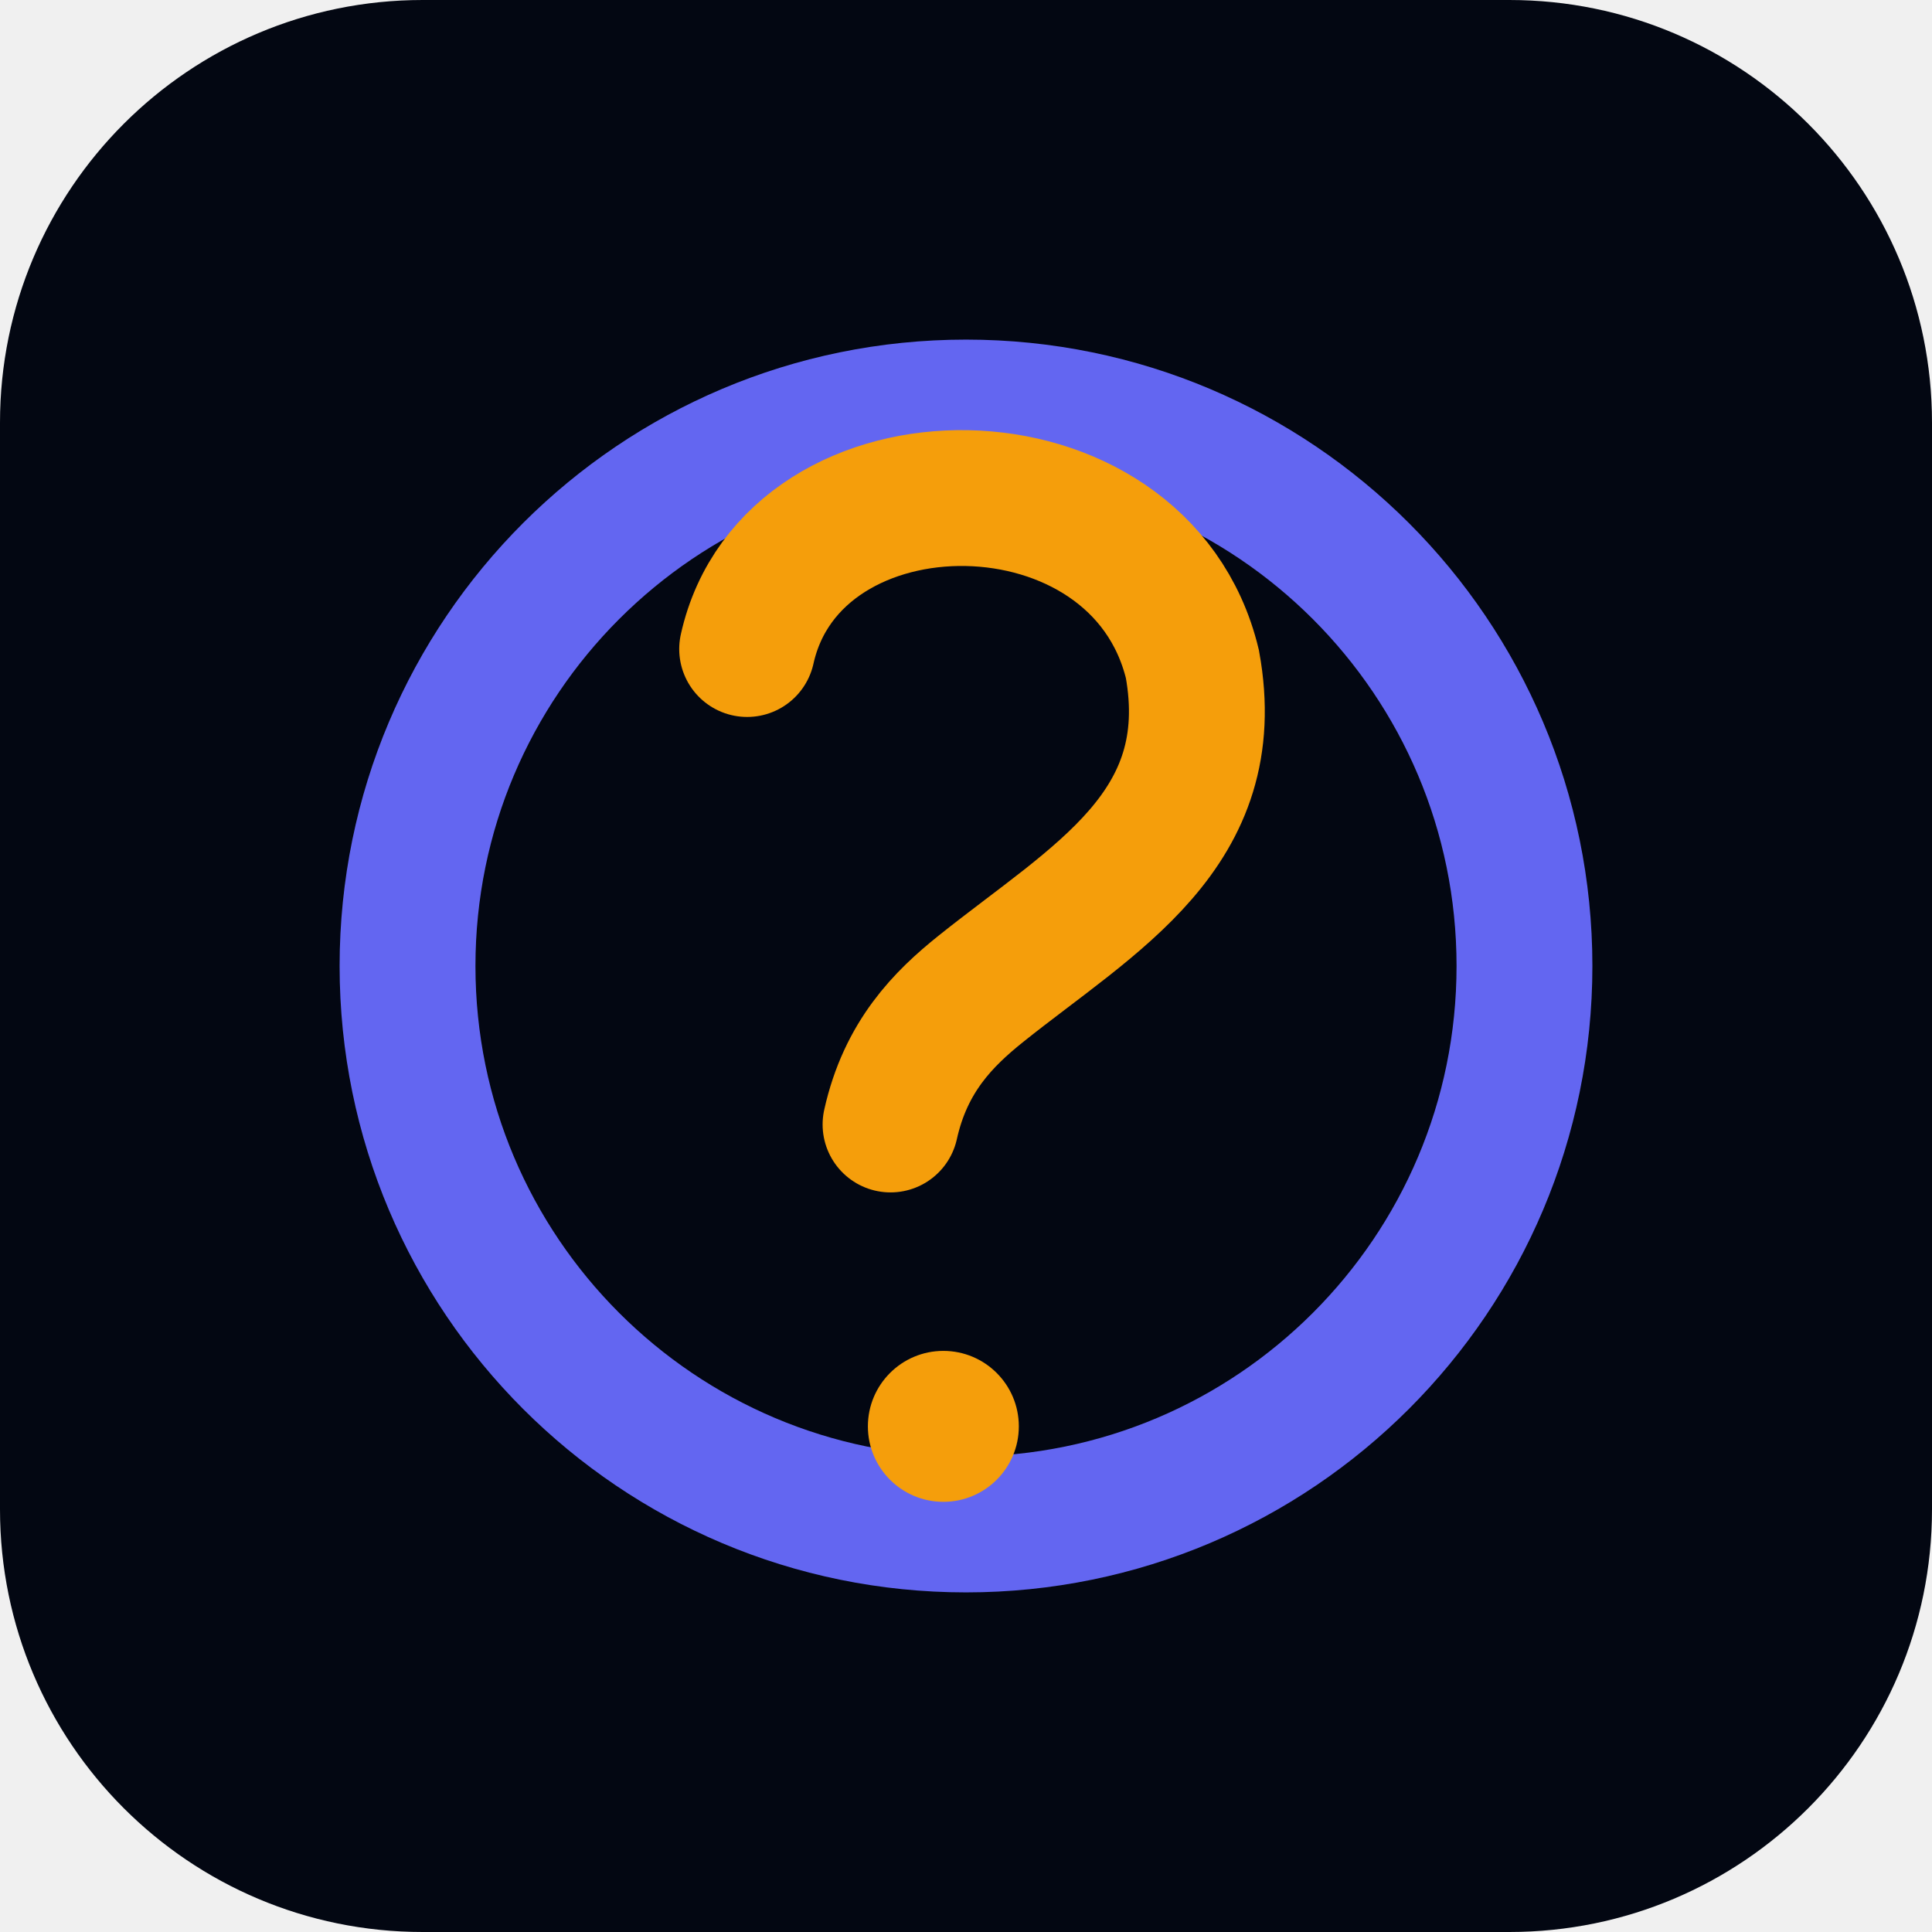
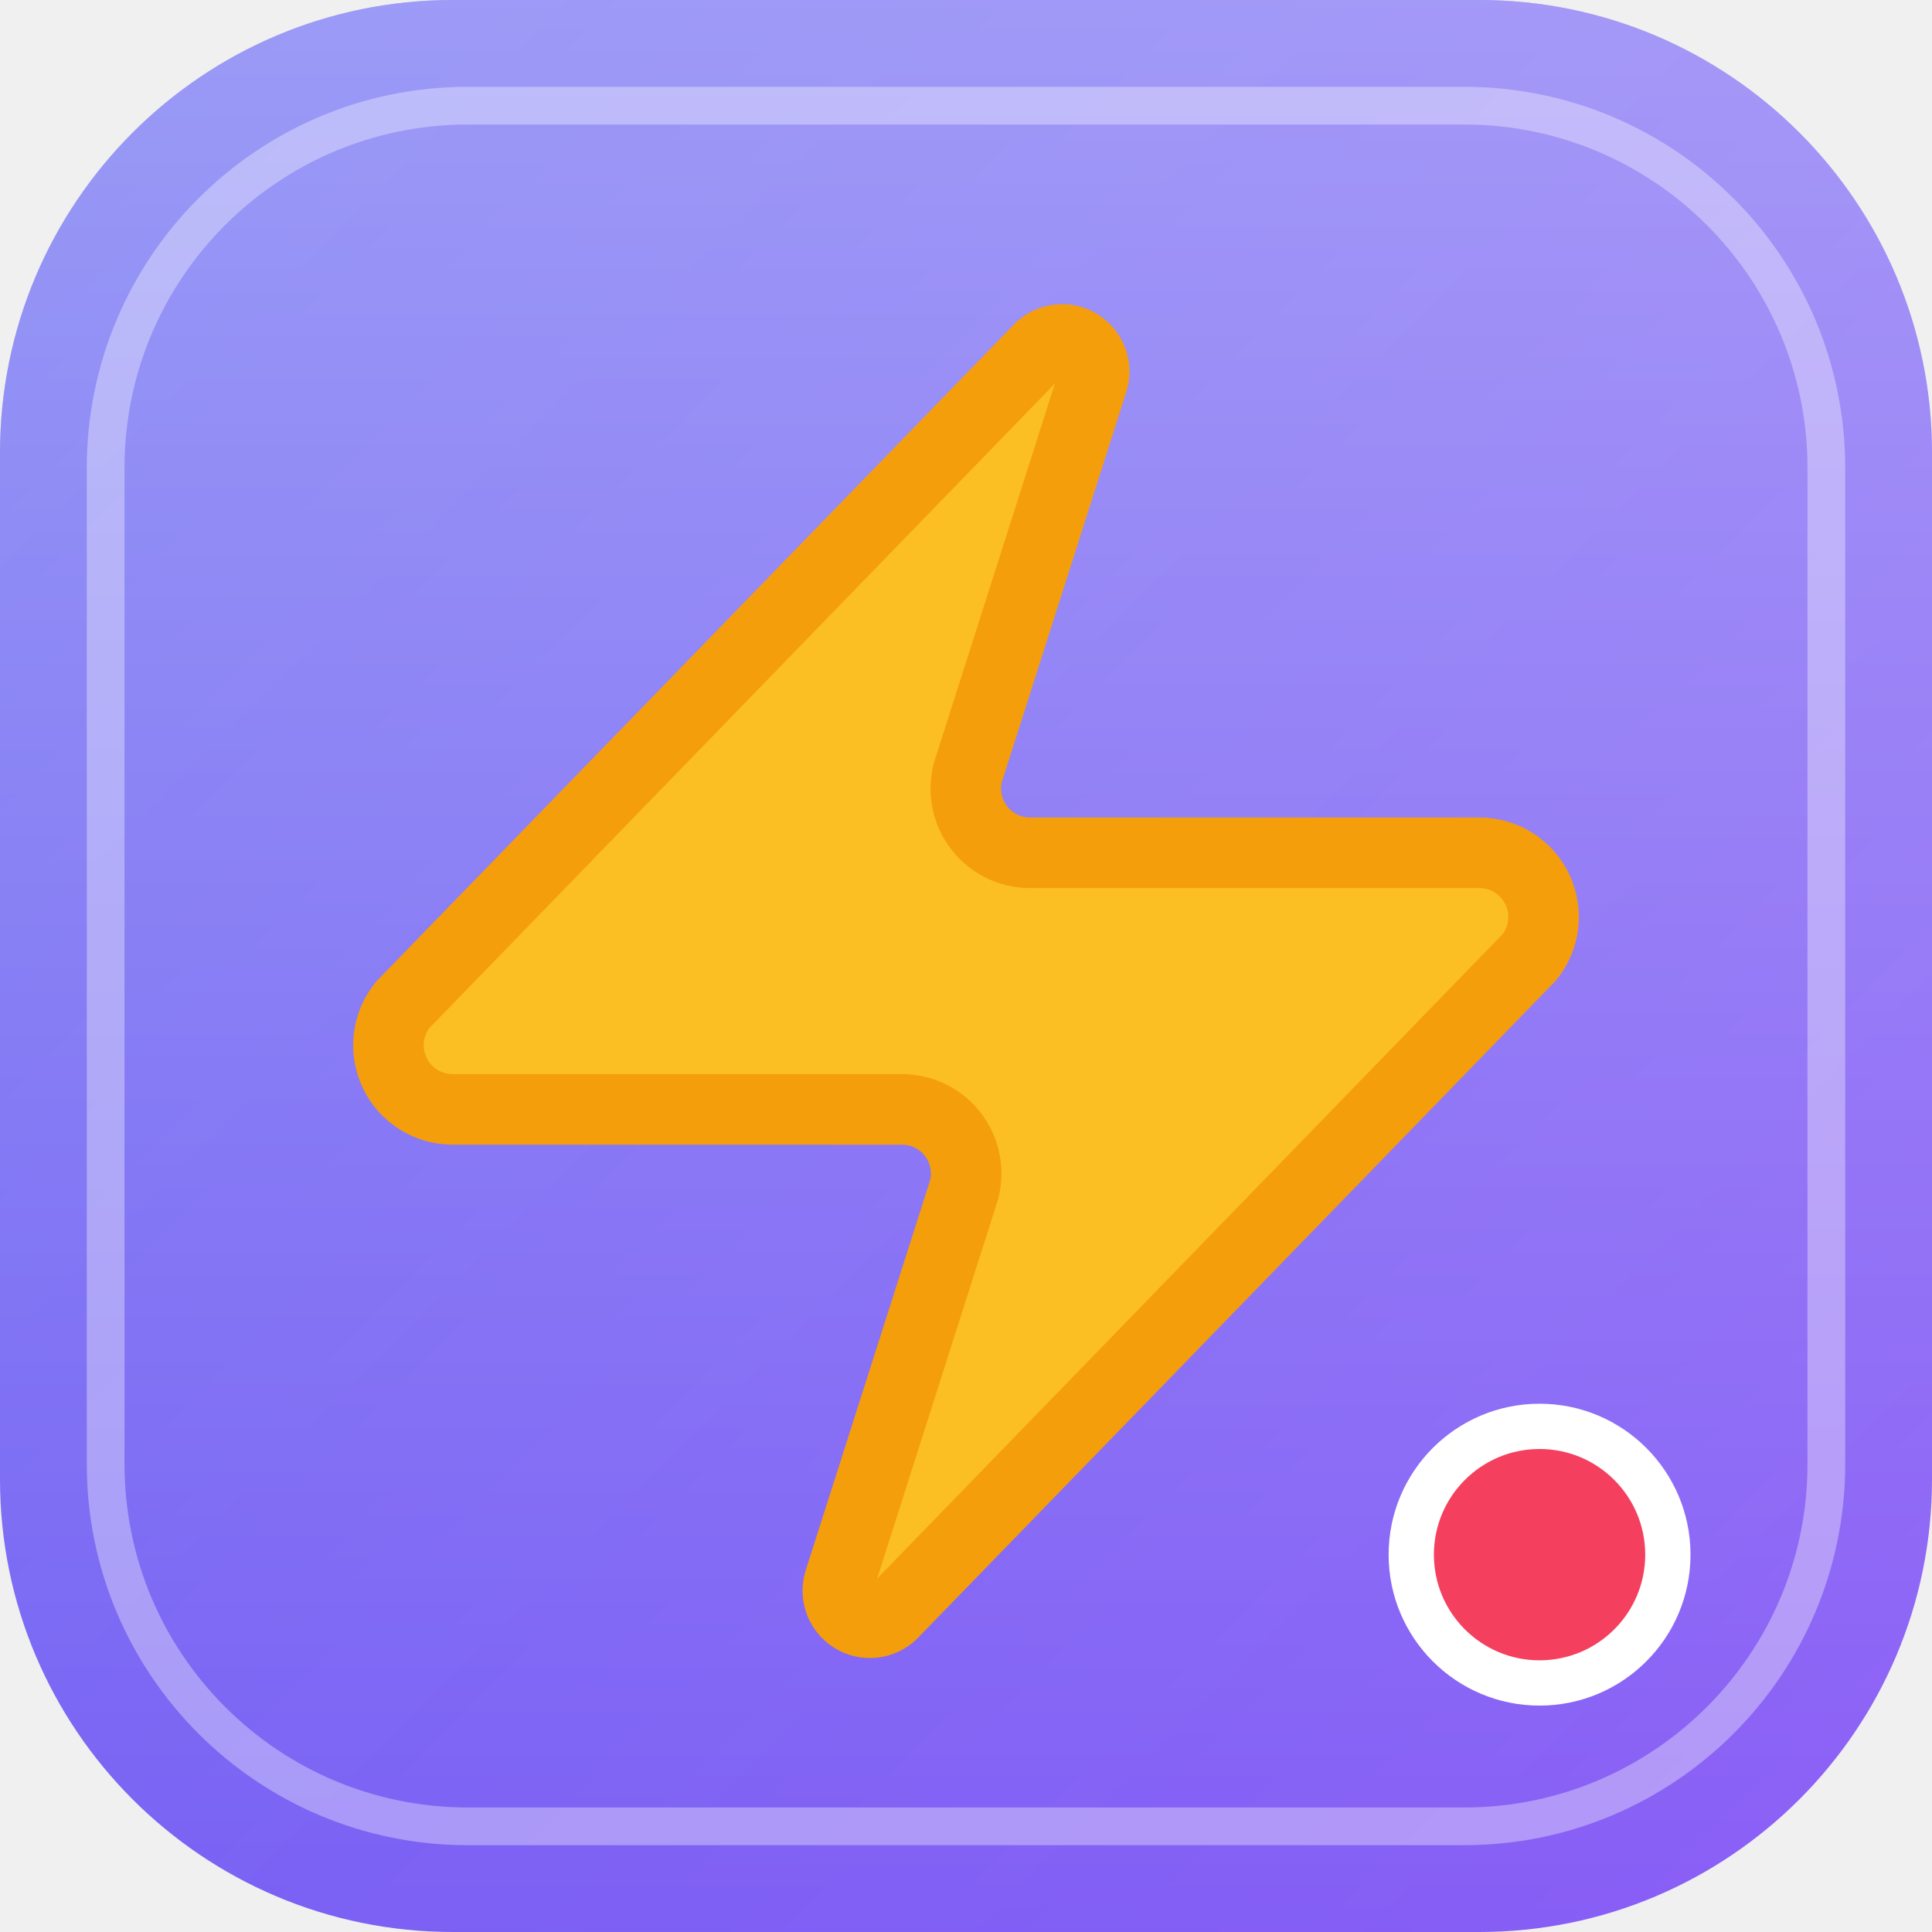
<svg xmlns="http://www.w3.org/2000/svg" viewBox="0 0 512 512">
-   <rect width="512" height="512" rx="112" fill="#030712" />
-   <circle cx="256" cy="256" r="148" fill="none" stroke="#6366f1" stroke-width="36" />
-   <path d="M198 172c12-54 104-54 118 4 8 44-26 62-56 86-10 8-20 18-24 36" fill="none" stroke="#f59e0b" stroke-width="36" stroke-linecap="round" />
-   <circle cx="250" cy="378" r="20" fill="#f59e0b" />
+   <rect width="512" height="512" rx="120" fill="url(#bg)" />
+   <defs>
+     <linearGradient id="bg" x1="0" y1="0" x2="1" y2="1">
+       <stop offset="0" stop-color="#6366f1" />
+       <stop offset="1" stop-color="#8b5cf6" />
+     </linearGradient>
+     <linearGradient id="sheen" x1="0" y1="0" x2="0" y2="1">
+       <stop offset="0" stop-color="#ffffff" stop-opacity="0.35" />
+       <stop offset="1" stop-color="#ffffff" stop-opacity="0" />
+     </linearGradient>
+   </defs>
+   <rect x="28" y="28" width="456" height="456" rx="96" fill="none" stroke="rgba(255,255,255,0.35)" stroke-width="10" />
+   <rect width="512" height="512" rx="120" fill="url(#sheen)" />
+   <g transform="translate(52 56) scale(17)">
+     <path d="M4 14a1 1 0 0 1-.78-1.63l9.9-10.2a.5.5 0 0 1 .86.46l-1.92 6.02A1 1 0 0 0 13 10h7a1 1 0 0 1 .78 1.63l-9.9 10.2a.5.5 0 0 1-.86-.46l1.92-6.02A1 1 0 0 0 11 14z" fill="#fbbf24" stroke="#f59e0b" stroke-width="1.1" stroke-linejoin="round" />
+   </g>
+   <circle cx="408" cy="412" r="34" fill="#f43f5e" stroke="#ffffff" stroke-width="12" />
</svg>
